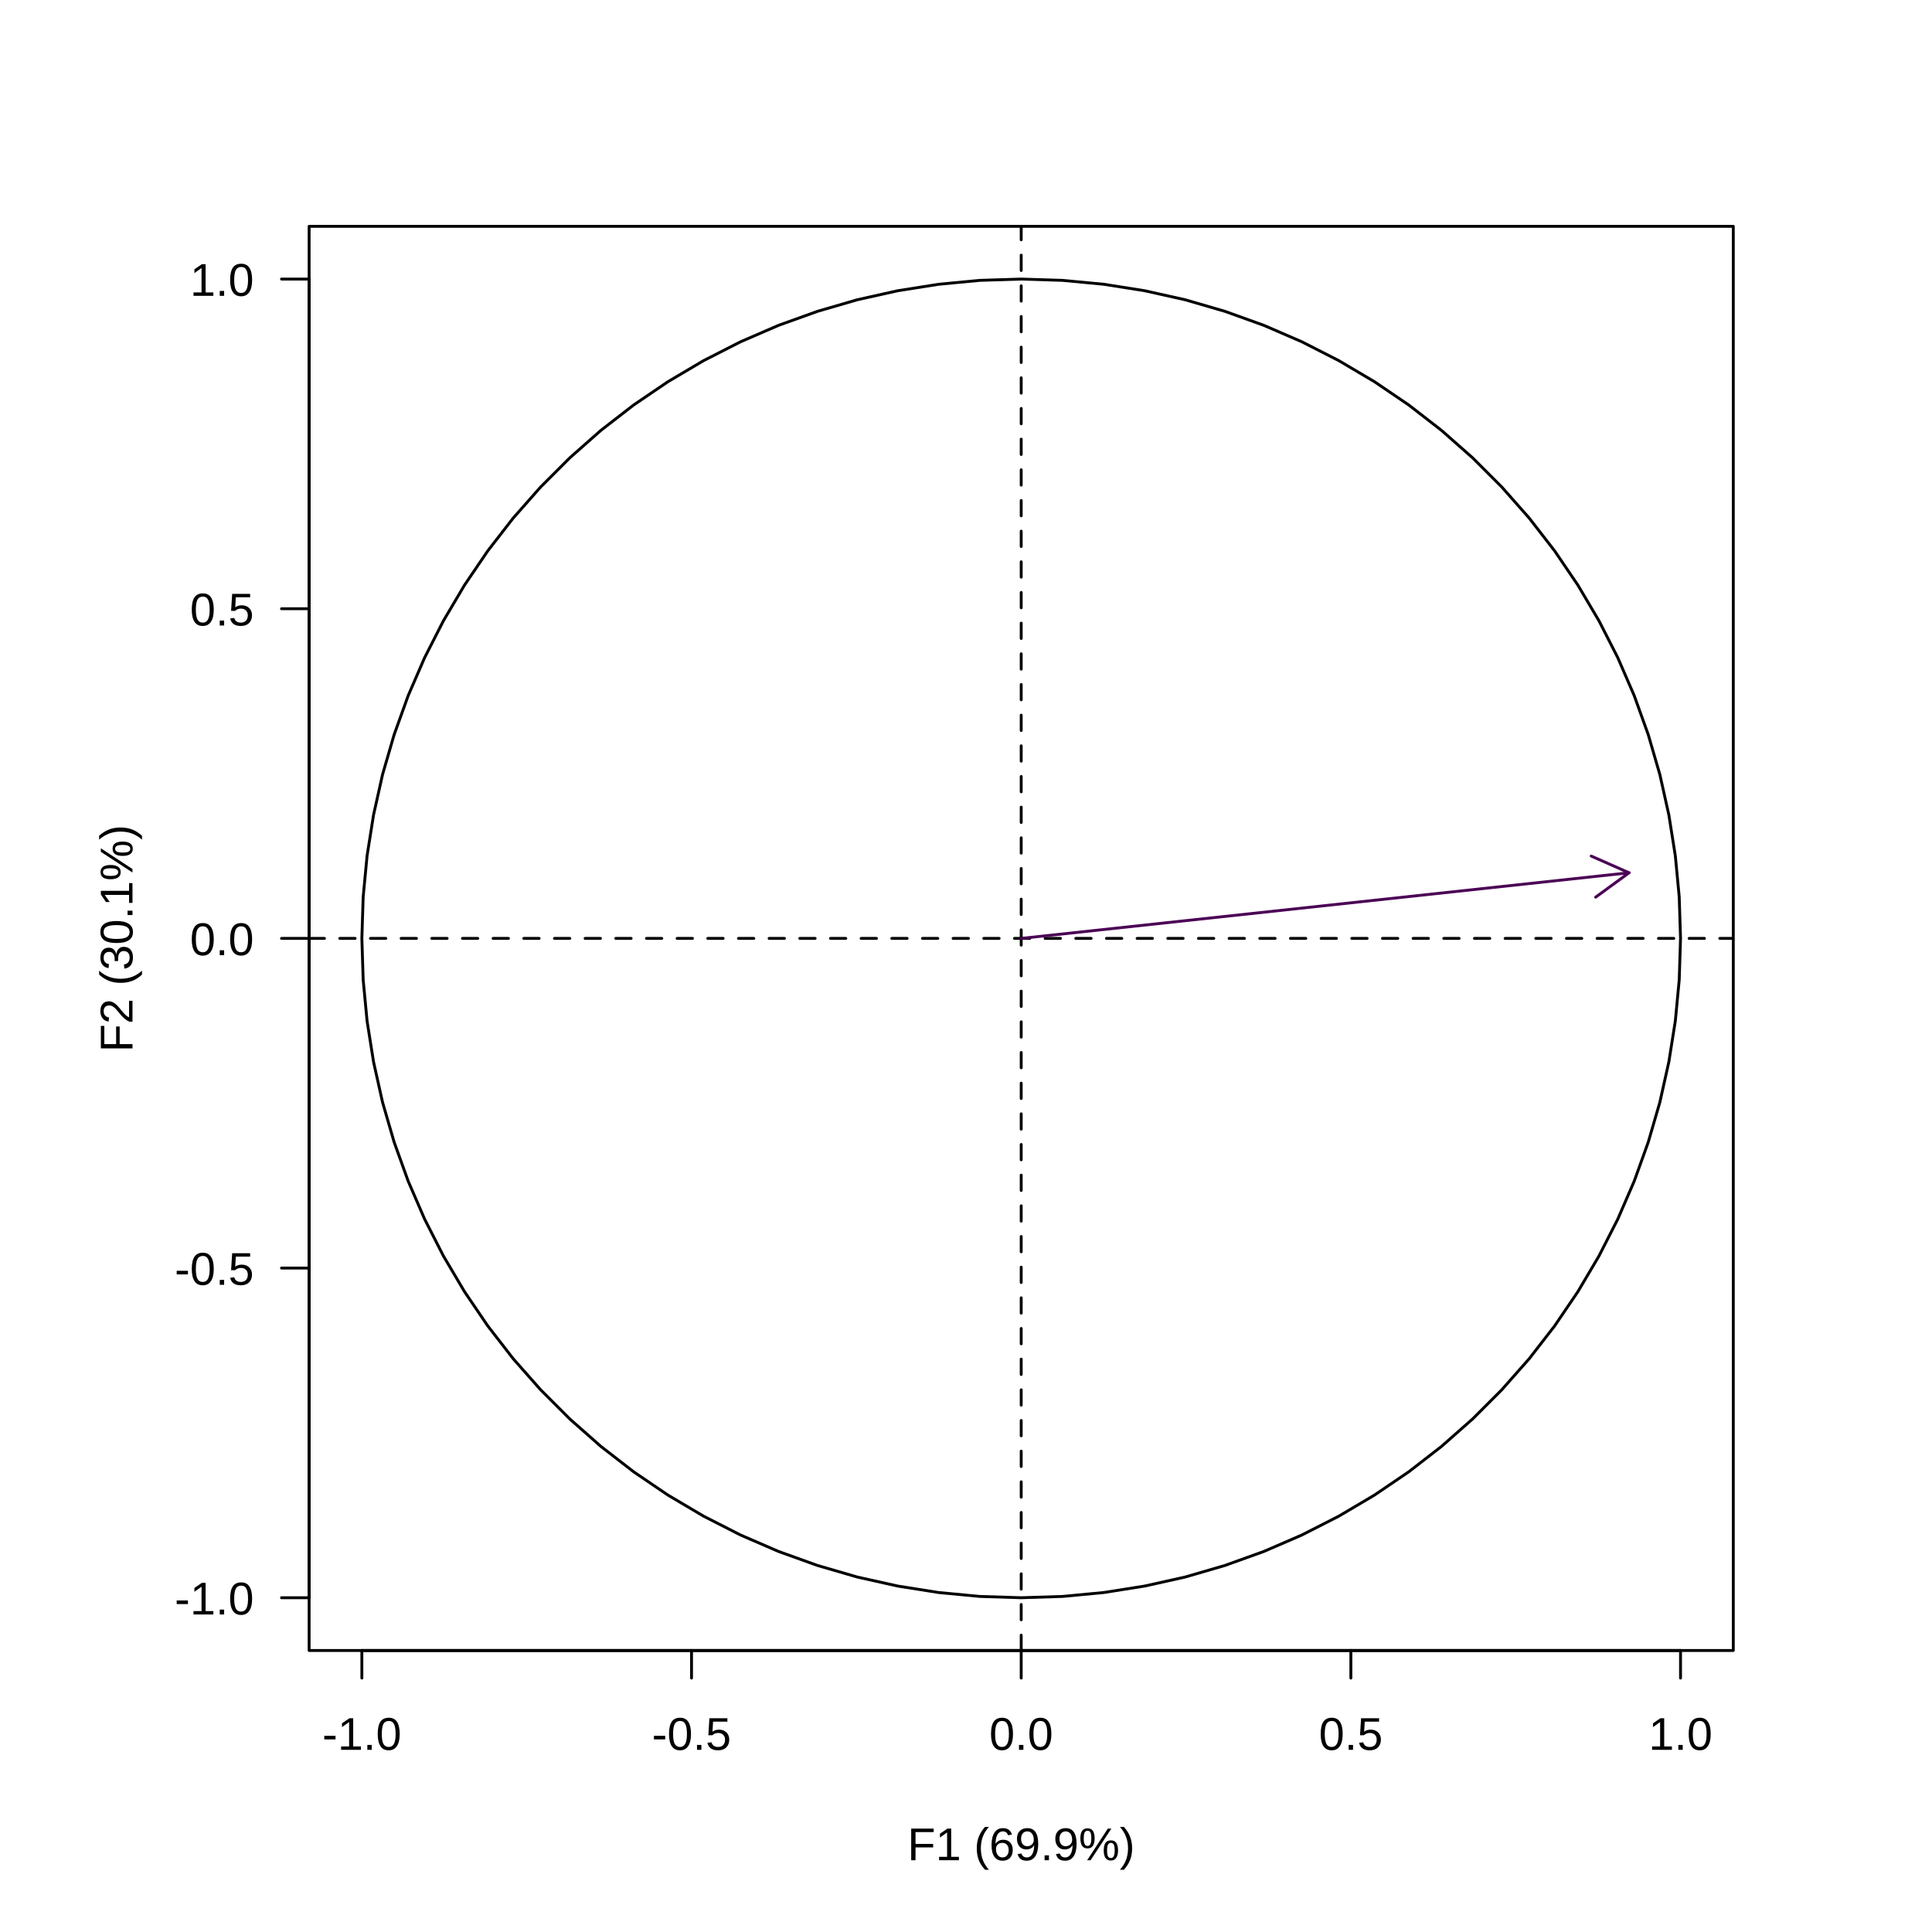
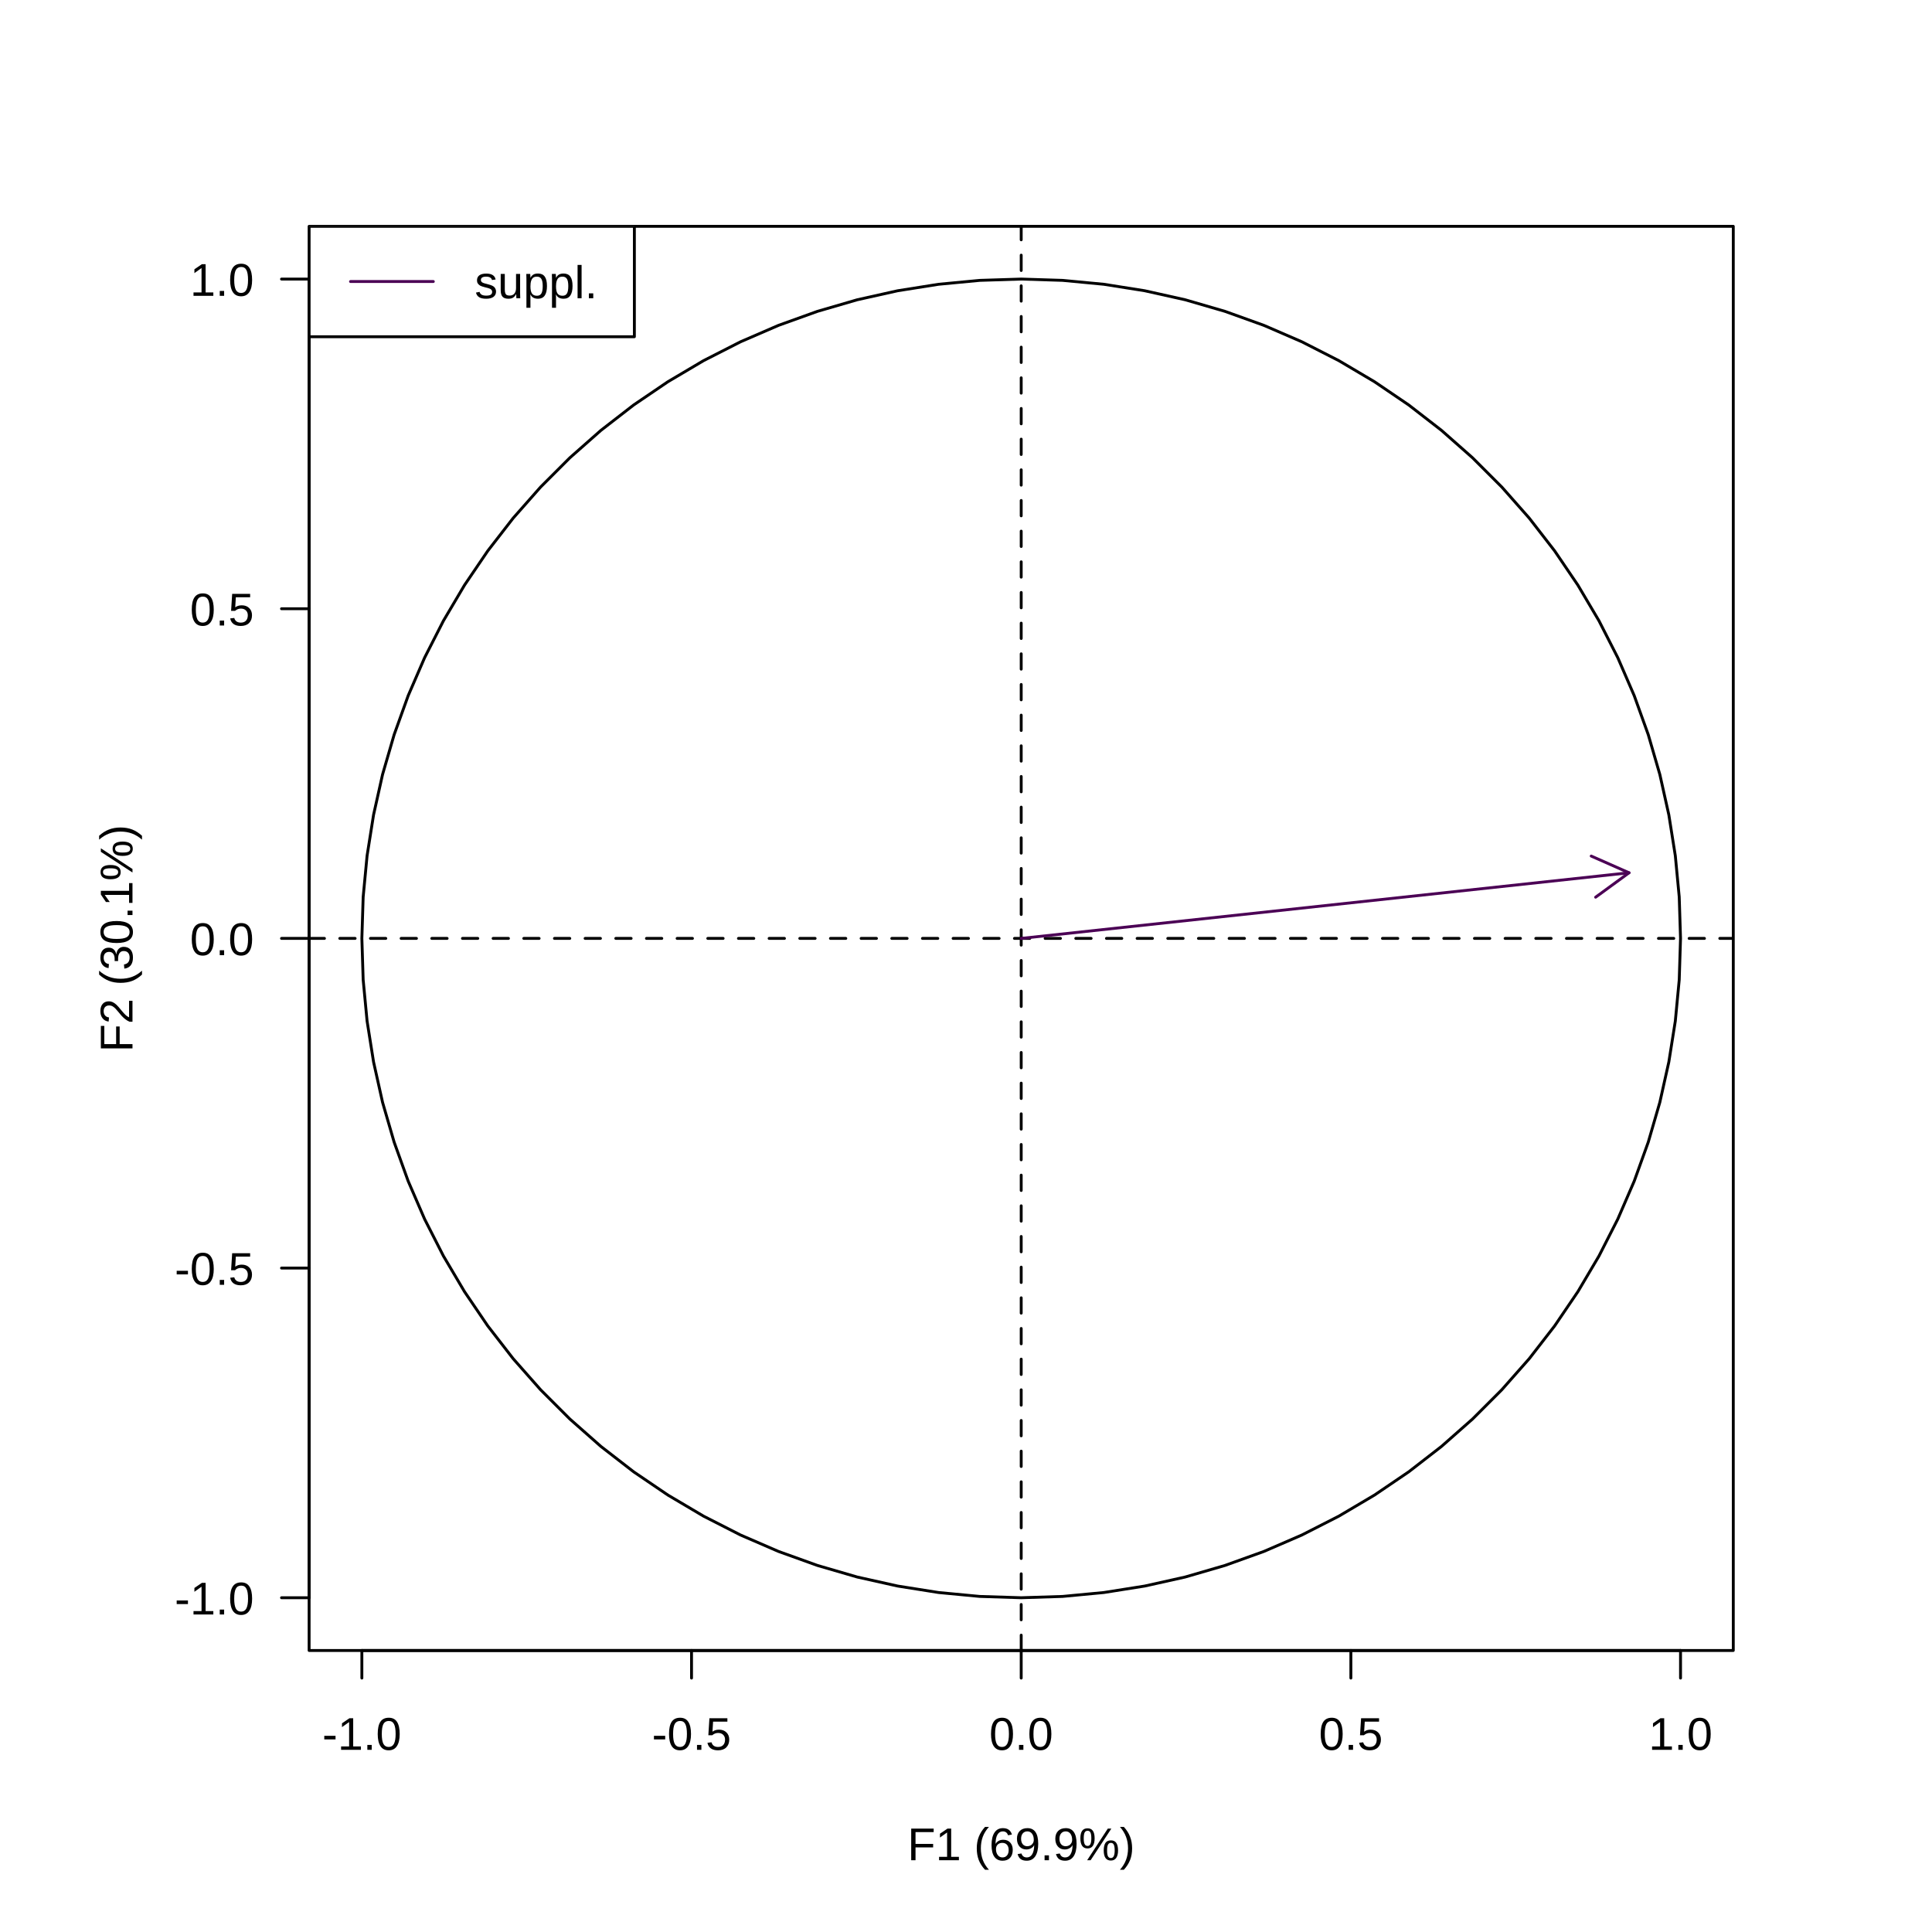
<svg xmlns="http://www.w3.org/2000/svg" class="svglite" width="504.00pt" height="504.00pt" viewBox="0 0 504.00 504.00">
  <defs>
    <style type="text/css">
    .svglite line, .svglite polyline, .svglite polygon, .svglite path, .svglite rect, .svglite circle {
      fill: none;
      stroke: #000000;
      stroke-linecap: round;
      stroke-linejoin: round;
      stroke-miterlimit: 10.00;
    }
    .svglite text {
      white-space: pre;
    }
  </style>
  </defs>
  <rect width="100%" height="100%" style="stroke: none; fill: #FFFFFF;" />
  <defs>
    <clipPath id="cpMC4wMHw1MDQuMDB8MC4wMHw1MDQuMDA=">
      <rect x="0.00" y="0.00" width="504.00" height="504.00" />
    </clipPath>
  </defs>
  <g clip-path="url(#cpMC4wMHw1MDQuMDB8MC4wMHw1MDQuMDA=)">
</g>
  <defs>
    <clipPath id="cpODAuNjR8NDUyLjE2fDU5LjA0fDQzMC41Ng==">
      <rect x="80.64" y="59.04" width="371.52" height="371.52" />
    </clipPath>
  </defs>
  <g clip-path="url(#cpODAuNjR8NDUyLjE2fDU5LjA0fDQzMC41Ng==)">
    <line x1="80.64" y1="244.80" x2="452.16" y2="244.80" style="stroke-width: 0.75; stroke-dasharray: 4.00,4.00;" />
    <line x1="266.40" y1="430.56" x2="266.40" y2="59.04" style="stroke-width: 0.75; stroke-dasharray: 4.00,4.00;" />
    <polygon points="438.40,244.80 438.06,234.00 437.04,223.24 435.35,212.57 433.00,202.03 429.98,191.65 426.32,181.48 422.03,171.57 417.12,161.94 411.62,152.64 405.55,143.70 398.93,135.16 391.78,127.06 384.14,119.42 376.04,112.27 367.50,105.65 358.56,99.58 349.26,94.08 339.63,89.17 329.72,84.88 319.55,81.22 309.17,78.20 298.63,75.85 287.96,74.16 277.20,73.14 266.40,72.80 255.60,73.14 244.84,74.16 234.17,75.85 223.63,78.20 213.25,81.22 203.08,84.88 193.17,89.17 183.54,94.08 174.24,99.58 165.30,105.65 156.76,112.27 148.66,119.42 141.02,127.06 133.87,135.16 127.25,143.70 121.18,152.64 115.68,161.94 110.77,171.57 106.48,181.48 102.82,191.65 99.80,202.03 97.45,212.57 95.76,223.24 94.74,234.00 94.40,244.80 94.74,255.60 95.76,266.36 97.45,277.03 99.80,287.57 102.82,297.95 106.48,308.12 110.77,318.03 115.68,327.66 121.18,336.96 127.25,345.90 133.87,354.44 141.02,362.54 148.66,370.18 156.76,377.33 165.30,383.95 174.24,390.02 183.54,395.52 193.17,400.43 203.08,404.72 213.25,408.38 223.63,411.40 234.17,413.75 244.84,415.44 255.60,416.46 266.40,416.80 277.20,416.46 287.96,415.44 298.63,413.75 309.17,411.40 319.55,408.38 329.72,404.72 339.63,400.43 349.26,395.52 358.56,390.02 367.50,383.95 376.04,377.33 384.14,370.18 391.78,362.54 398.93,354.44 405.55,345.90 411.62,336.96 417.12,327.66 422.03,318.03 426.32,308.12 429.98,297.95 433.00,287.57 435.35,277.03 437.04,266.36 438.06,255.60 " style="stroke-width: 0.75;" />
    <line x1="266.40" y1="244.80" x2="424.97" y2="227.68" style="stroke-width: 0.75; stroke: #4B0055;" />
    <polyline points="416.25,234.05 424.97,227.68 415.10,223.32 " style="stroke-width: 0.75; stroke: #4B0055;" />
  </g>
  <g clip-path="url(#cpMC4wMHw1MDQuMDB8MC4wMHw1MDQuMDA=)">
    <line x1="94.40" y1="430.56" x2="438.40" y2="430.56" style="stroke-width: 0.75;" />
    <line x1="94.40" y1="430.56" x2="94.40" y2="437.76" style="stroke-width: 0.75;" />
    <line x1="180.40" y1="430.56" x2="180.40" y2="437.76" style="stroke-width: 0.75;" />
    <line x1="266.40" y1="430.56" x2="266.40" y2="437.76" style="stroke-width: 0.75;" />
    <line x1="352.40" y1="430.56" x2="352.40" y2="437.76" style="stroke-width: 0.75;" />
    <line x1="438.40" y1="430.56" x2="438.40" y2="437.76" style="stroke-width: 0.75;" />
    <text x="94.40" y="456.48" text-anchor="middle" style="font-size: 12.00px; font-family: &quot;Arial&quot;;" textLength="23.43px" lengthAdjust="spacingAndGlyphs">-1.0</text>
    <text x="180.40" y="456.48" text-anchor="middle" style="font-size: 12.00px; font-family: &quot;Arial&quot;;" textLength="23.43px" lengthAdjust="spacingAndGlyphs">-0.5</text>
    <text x="266.40" y="456.48" text-anchor="middle" style="font-size: 12.00px; font-family: &quot;Arial&quot;;" textLength="19.09px" lengthAdjust="spacingAndGlyphs">0.0</text>
    <text x="352.40" y="456.48" text-anchor="middle" style="font-size: 12.00px; font-family: &quot;Arial&quot;;" textLength="19.09px" lengthAdjust="spacingAndGlyphs">0.5</text>
    <text x="438.40" y="456.48" text-anchor="middle" style="font-size: 12.00px; font-family: &quot;Arial&quot;;" textLength="19.09px" lengthAdjust="spacingAndGlyphs">1.0</text>
    <line x1="80.64" y1="416.80" x2="80.64" y2="72.80" style="stroke-width: 0.75;" />
    <line x1="80.64" y1="416.80" x2="73.44" y2="416.80" style="stroke-width: 0.75;" />
    <line x1="80.64" y1="330.80" x2="73.44" y2="330.80" style="stroke-width: 0.75;" />
    <line x1="80.64" y1="244.80" x2="73.44" y2="244.80" style="stroke-width: 0.75;" />
    <line x1="80.64" y1="158.80" x2="73.44" y2="158.80" style="stroke-width: 0.75;" />
    <line x1="80.64" y1="72.80" x2="73.44" y2="72.80" style="stroke-width: 0.75;" />
    <text x="66.24" y="421.17" text-anchor="end" style="font-size: 12.00px; font-family: &quot;Arial&quot;;" textLength="23.43px" lengthAdjust="spacingAndGlyphs">-1.0</text>
    <text x="66.24" y="335.17" text-anchor="end" style="font-size: 12.00px; font-family: &quot;Arial&quot;;" textLength="23.43px" lengthAdjust="spacingAndGlyphs">-0.5</text>
    <text x="66.24" y="249.17" text-anchor="end" style="font-size: 12.00px; font-family: &quot;Arial&quot;;" textLength="19.09px" lengthAdjust="spacingAndGlyphs">0.0</text>
    <text x="66.24" y="163.17" text-anchor="end" style="font-size: 12.00px; font-family: &quot;Arial&quot;;" textLength="19.09px" lengthAdjust="spacingAndGlyphs">0.5</text>
    <text x="66.24" y="77.17" text-anchor="end" style="font-size: 12.00px; font-family: &quot;Arial&quot;;" textLength="19.09px" lengthAdjust="spacingAndGlyphs">1.0</text>
    <polygon points="80.64,430.56 452.16,430.56 452.16,59.04 80.64,59.04 " style="stroke-width: 0.75;" />
    <text x="266.40" y="485.28" text-anchor="middle" style="font-size: 12.00px; font-family: &quot;Arial&quot;;" textLength="65.86px" lengthAdjust="spacingAndGlyphs">F1 (69.9%)</text>
    <text transform="translate(34.56,244.80) rotate(-90)" text-anchor="middle" style="font-size: 12.00px; font-family: &quot;Arial&quot;;" textLength="65.86px" lengthAdjust="spacingAndGlyphs">F2 (30.1%)</text>
  </g>
+   <g clip-path="url(#cpODAuNjR8NDUyLjE2fDU5LjA0fDQzMC41Ng==)">
+     <rect x="80.64" y="59.04" width="84.85" height="28.80" style="stroke-width: 0.75; fill: #FFFFFF;" />
+     <line x1="91.44" y1="73.44" x2="113.04" y2="73.44" style="stroke-width: 0.75; stroke: #4B0055;" />
+     <text x="123.84" y="77.81" style="font-size: 12.00px; font-family: &quot;Arial&quot;;" textLength="36.25px" lengthAdjust="spacingAndGlyphs">suppl.</text>
+   </g>
</svg>
